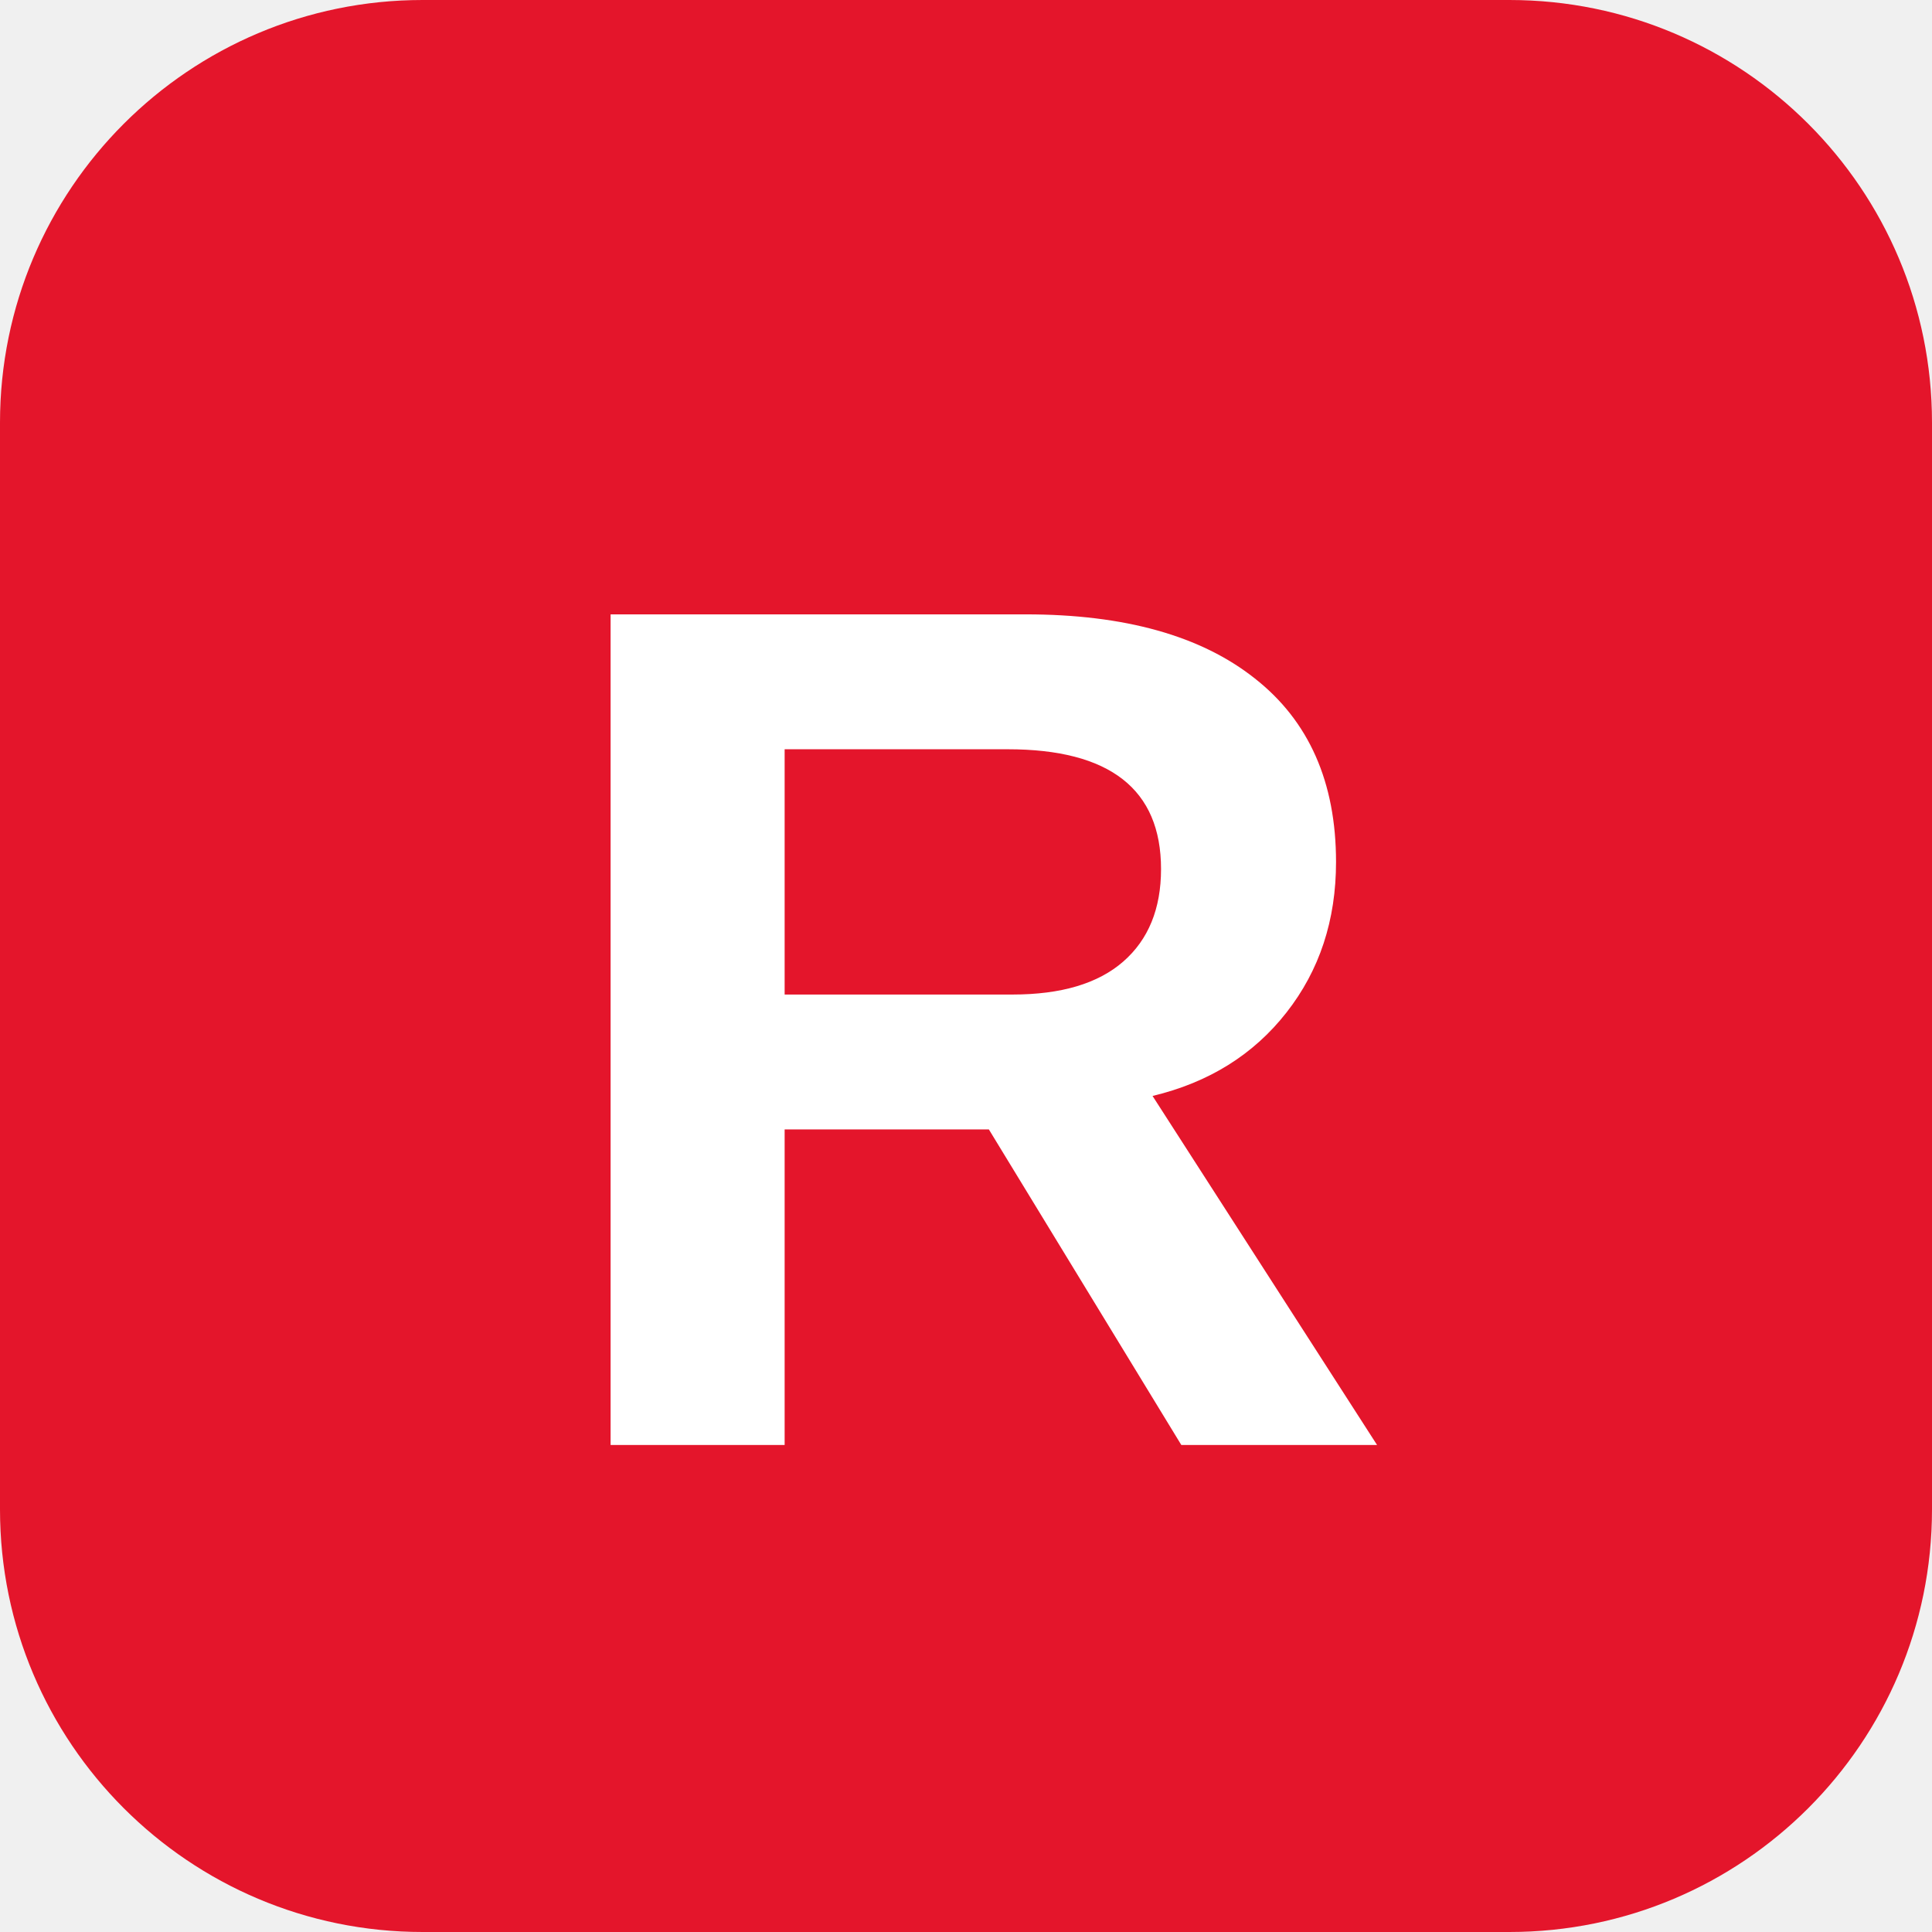
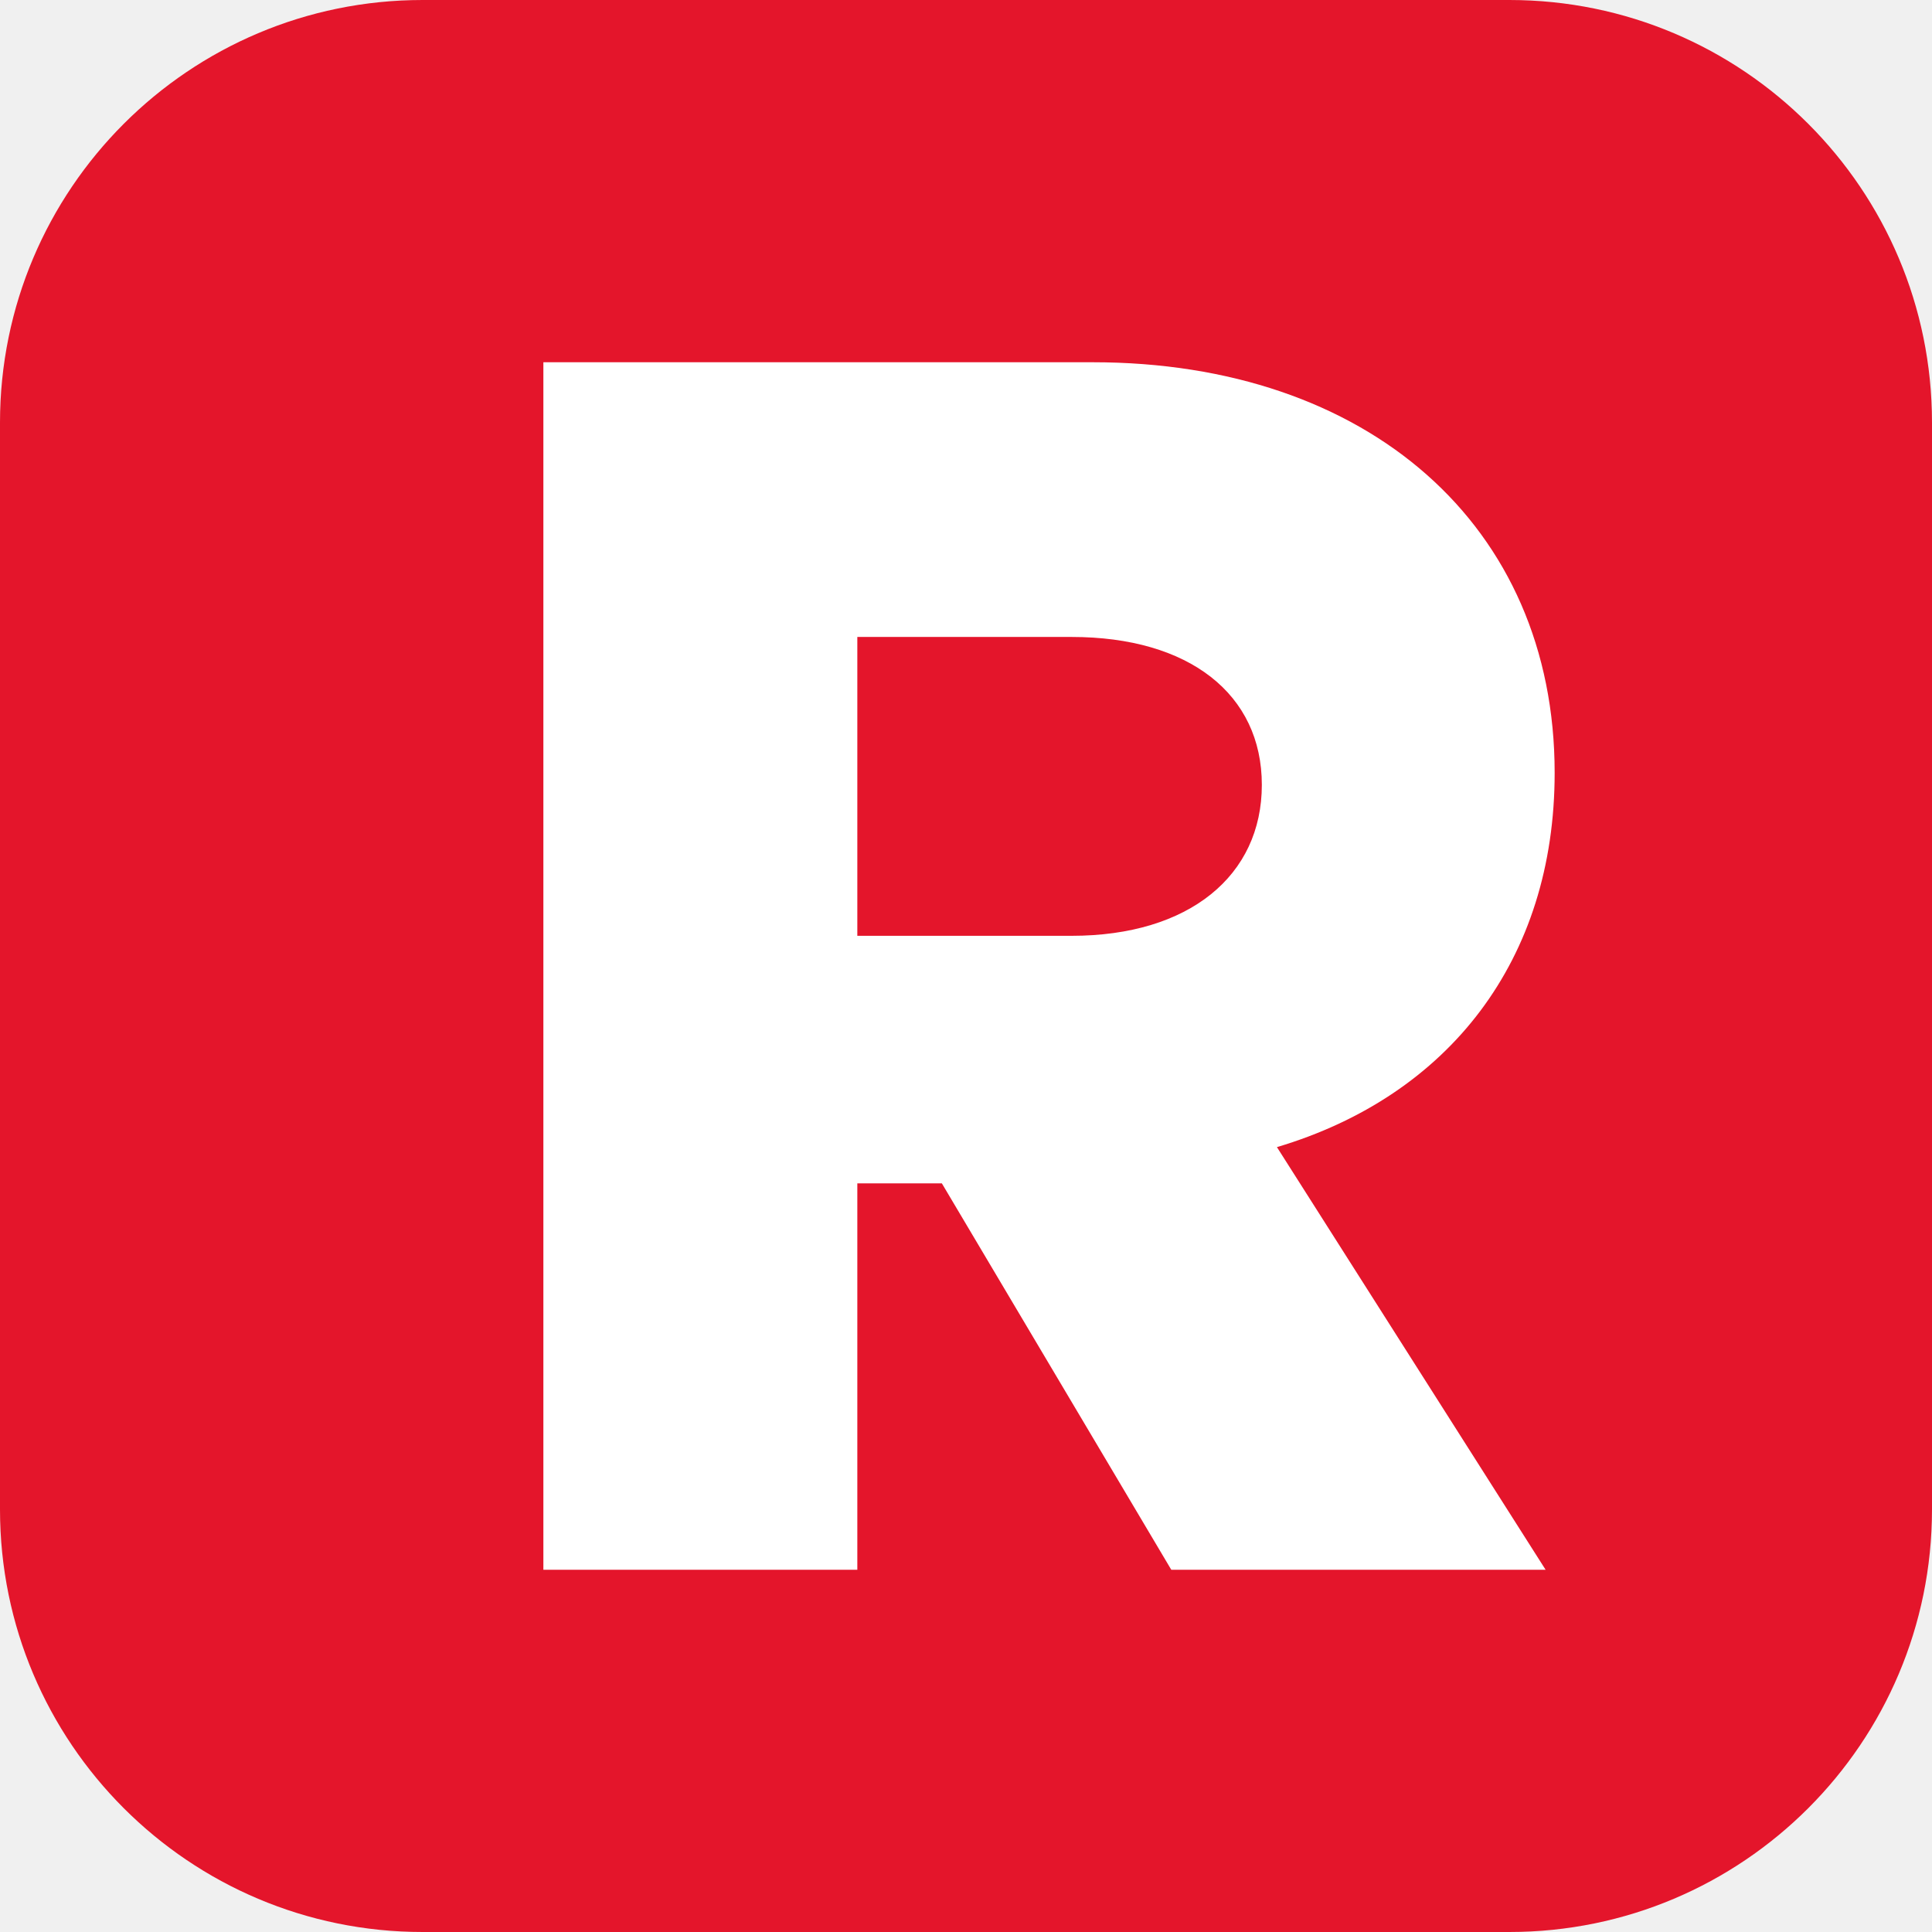
- <svg xmlns="http://www.w3.org/2000/svg" viewBox="0 0 64 64">
+ <svg xmlns="http://www.w3.org/2000/svg" viewBox="0 0 64 64" role="img" aria-label="Redevelopment">
  <rect width="64" height="64" rx="14" fill="#e4152b" />
-   <text x="32" y="34" text-anchor="middle" dominant-baseline="central" font-family="Arial, Helvetica, sans-serif" font-weight="900" font-size="40" fill="#ffffff">R</text>
+   <path fill="#ffffff" d="M18 12h18.2c9.1 0 15.3 5.4 15.3 13.6 0 6.2-3.5 10.7-9.2 12.4L51.2 52h-12.4L31.2 39.2H28.4V52H18V12zm10.4 9.1v9.9h7.1c3.9 0 6.3-2 6.3-5 0-3-2.4-4.9-6.3-4.9h-7.1z" />
</svg>
